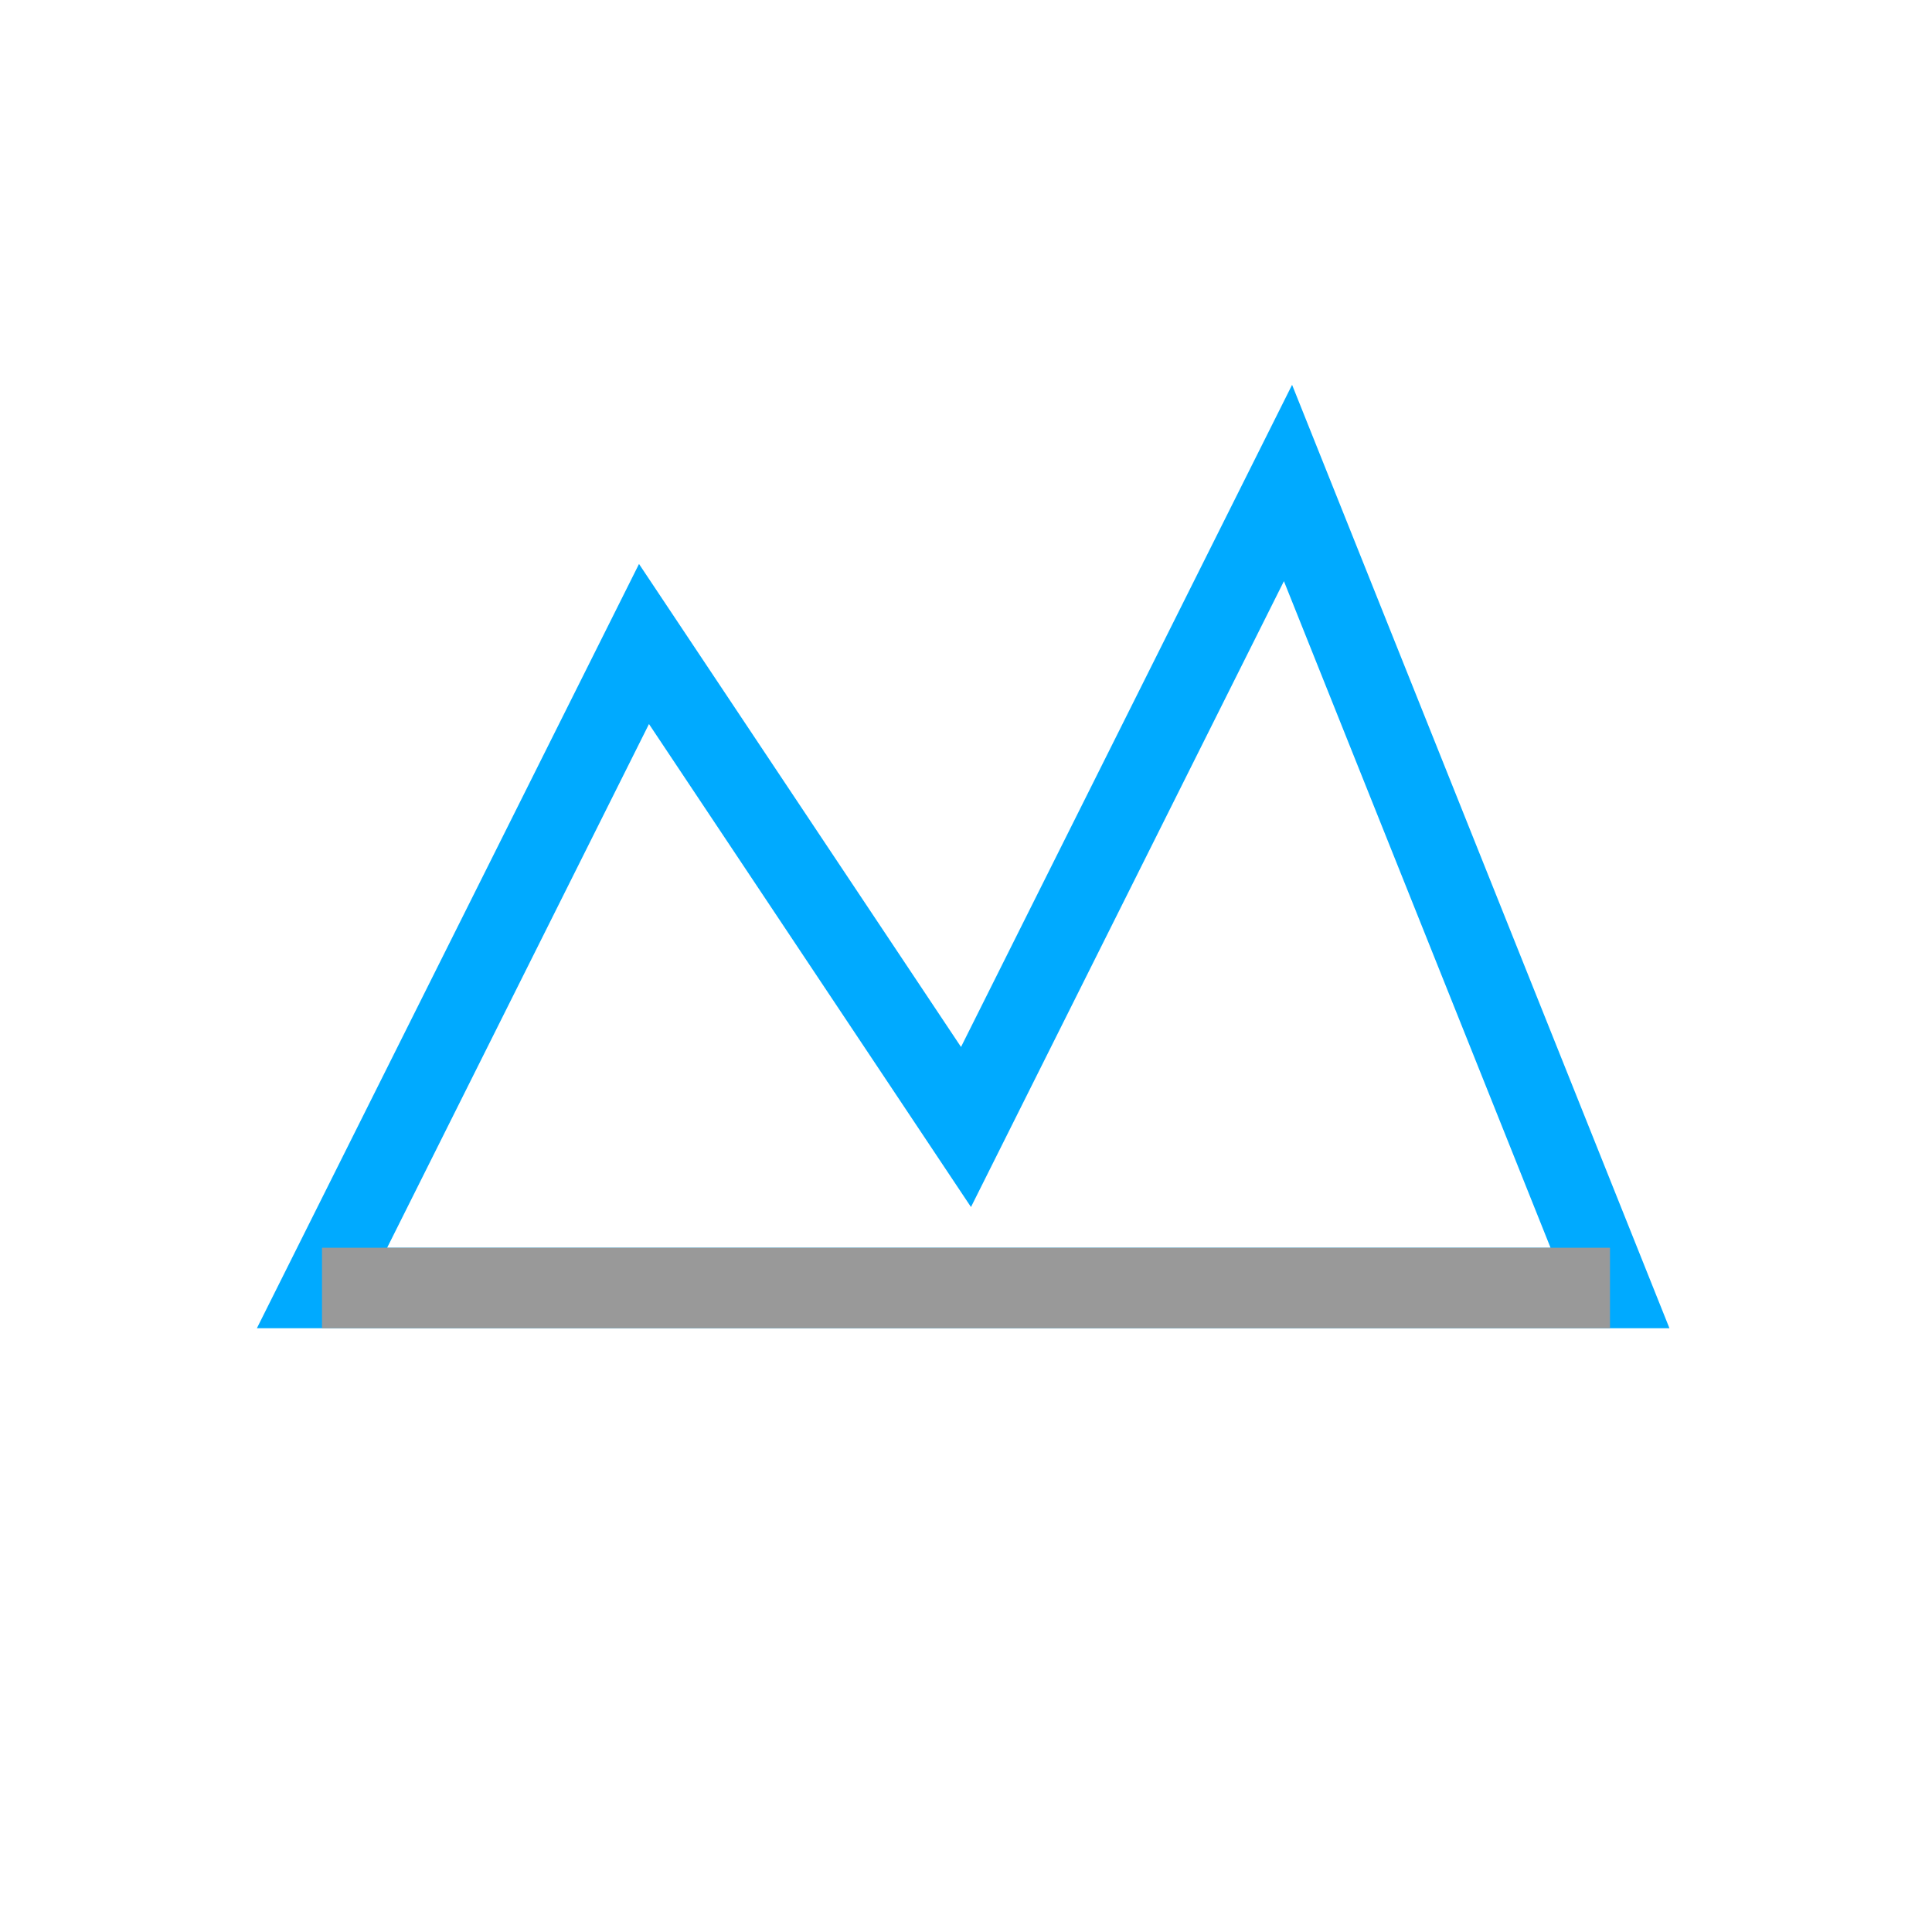
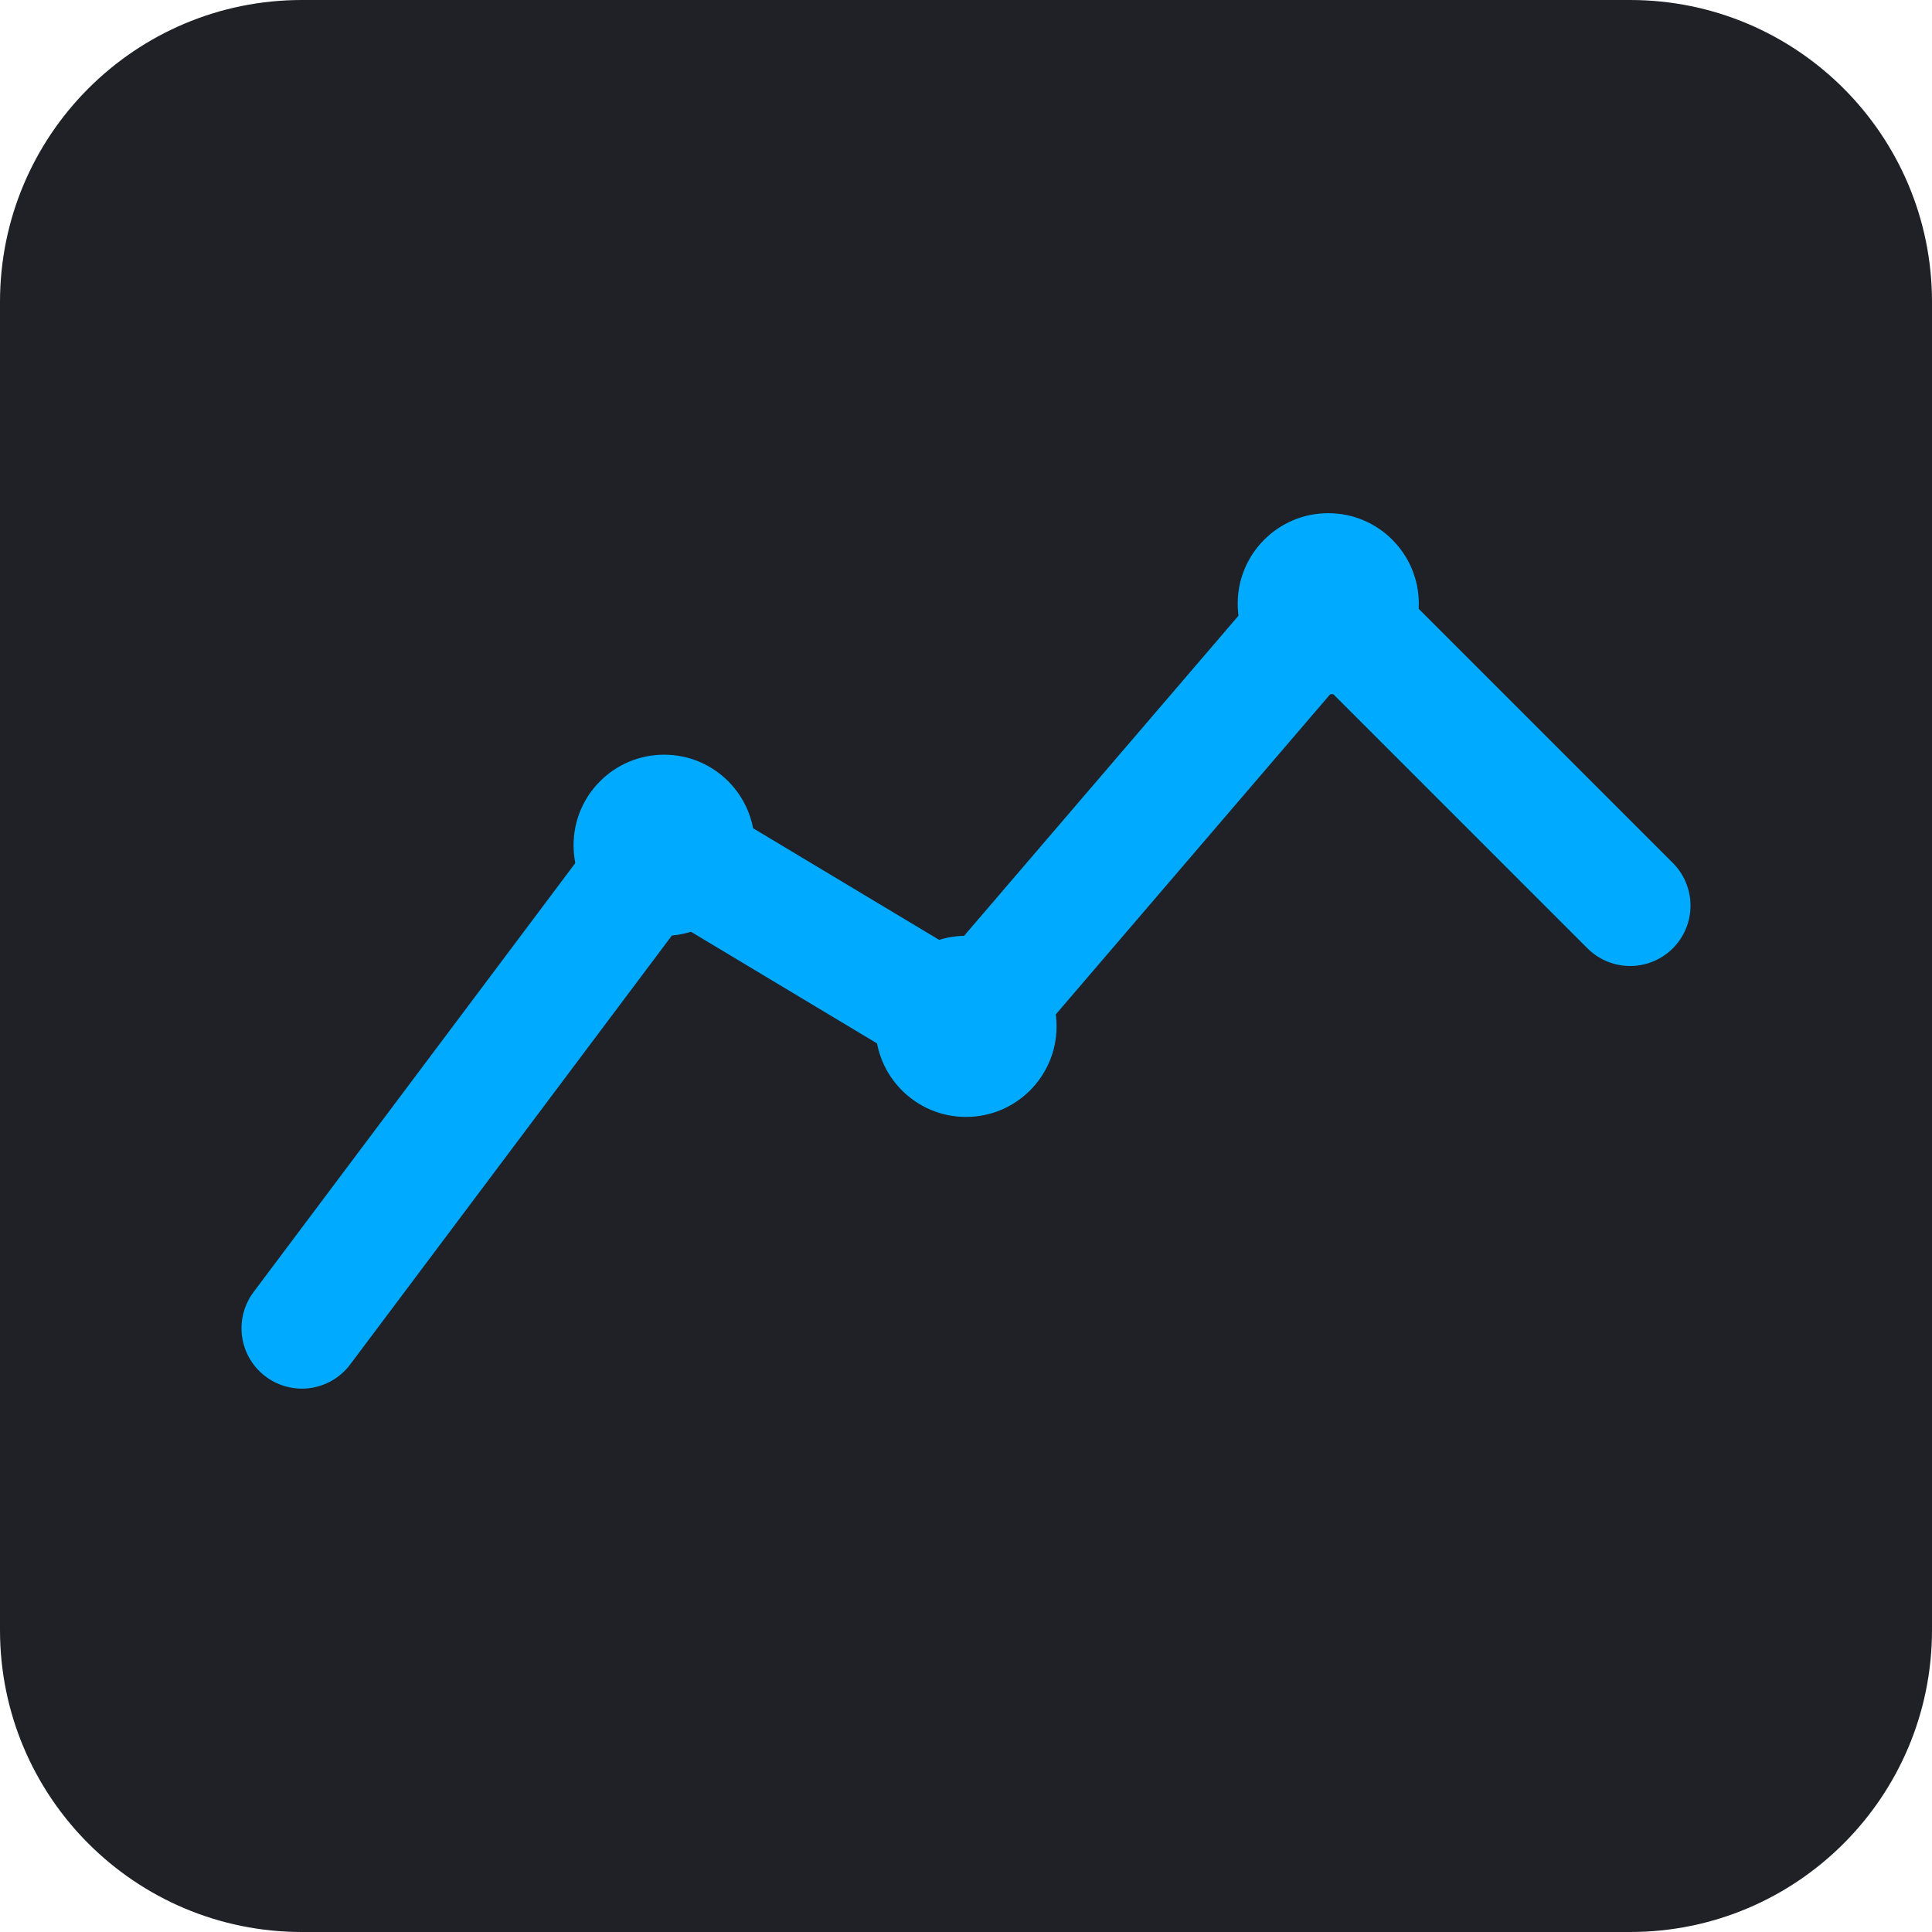
- <svg xmlns="http://www.w3.org/2000/svg" viewBox="0 0 48 48">
-   <polygon points="8,32 16,16 24,28 32,12 40,32" fill="none" stroke="#00aaff" stroke-width="2" />
-   <line x1="8" y1="32" x2="40" y2="32" stroke="#999" stroke-width="2" />
+ <svg xmlns="http://www.w3.org/2000/svg" width="64" height="64" viewBox="0 0 64 64">
+   <rect width="64" height="64" rx="10" fill="#1f2127" />
+   <polyline points="10,44 22,28 32,34 44,20 54,30" fill="none" stroke="#00aaff" stroke-width="4" stroke-linecap="round" stroke-linejoin="round" />
+   <circle cx="22" cy="28" r="3" fill="#00aaff" />
+   <circle cx="32" cy="34" r="3" fill="#00aaff" />
+   <circle cx="44" cy="20" r="3" fill="#00aaff" />
</svg>
